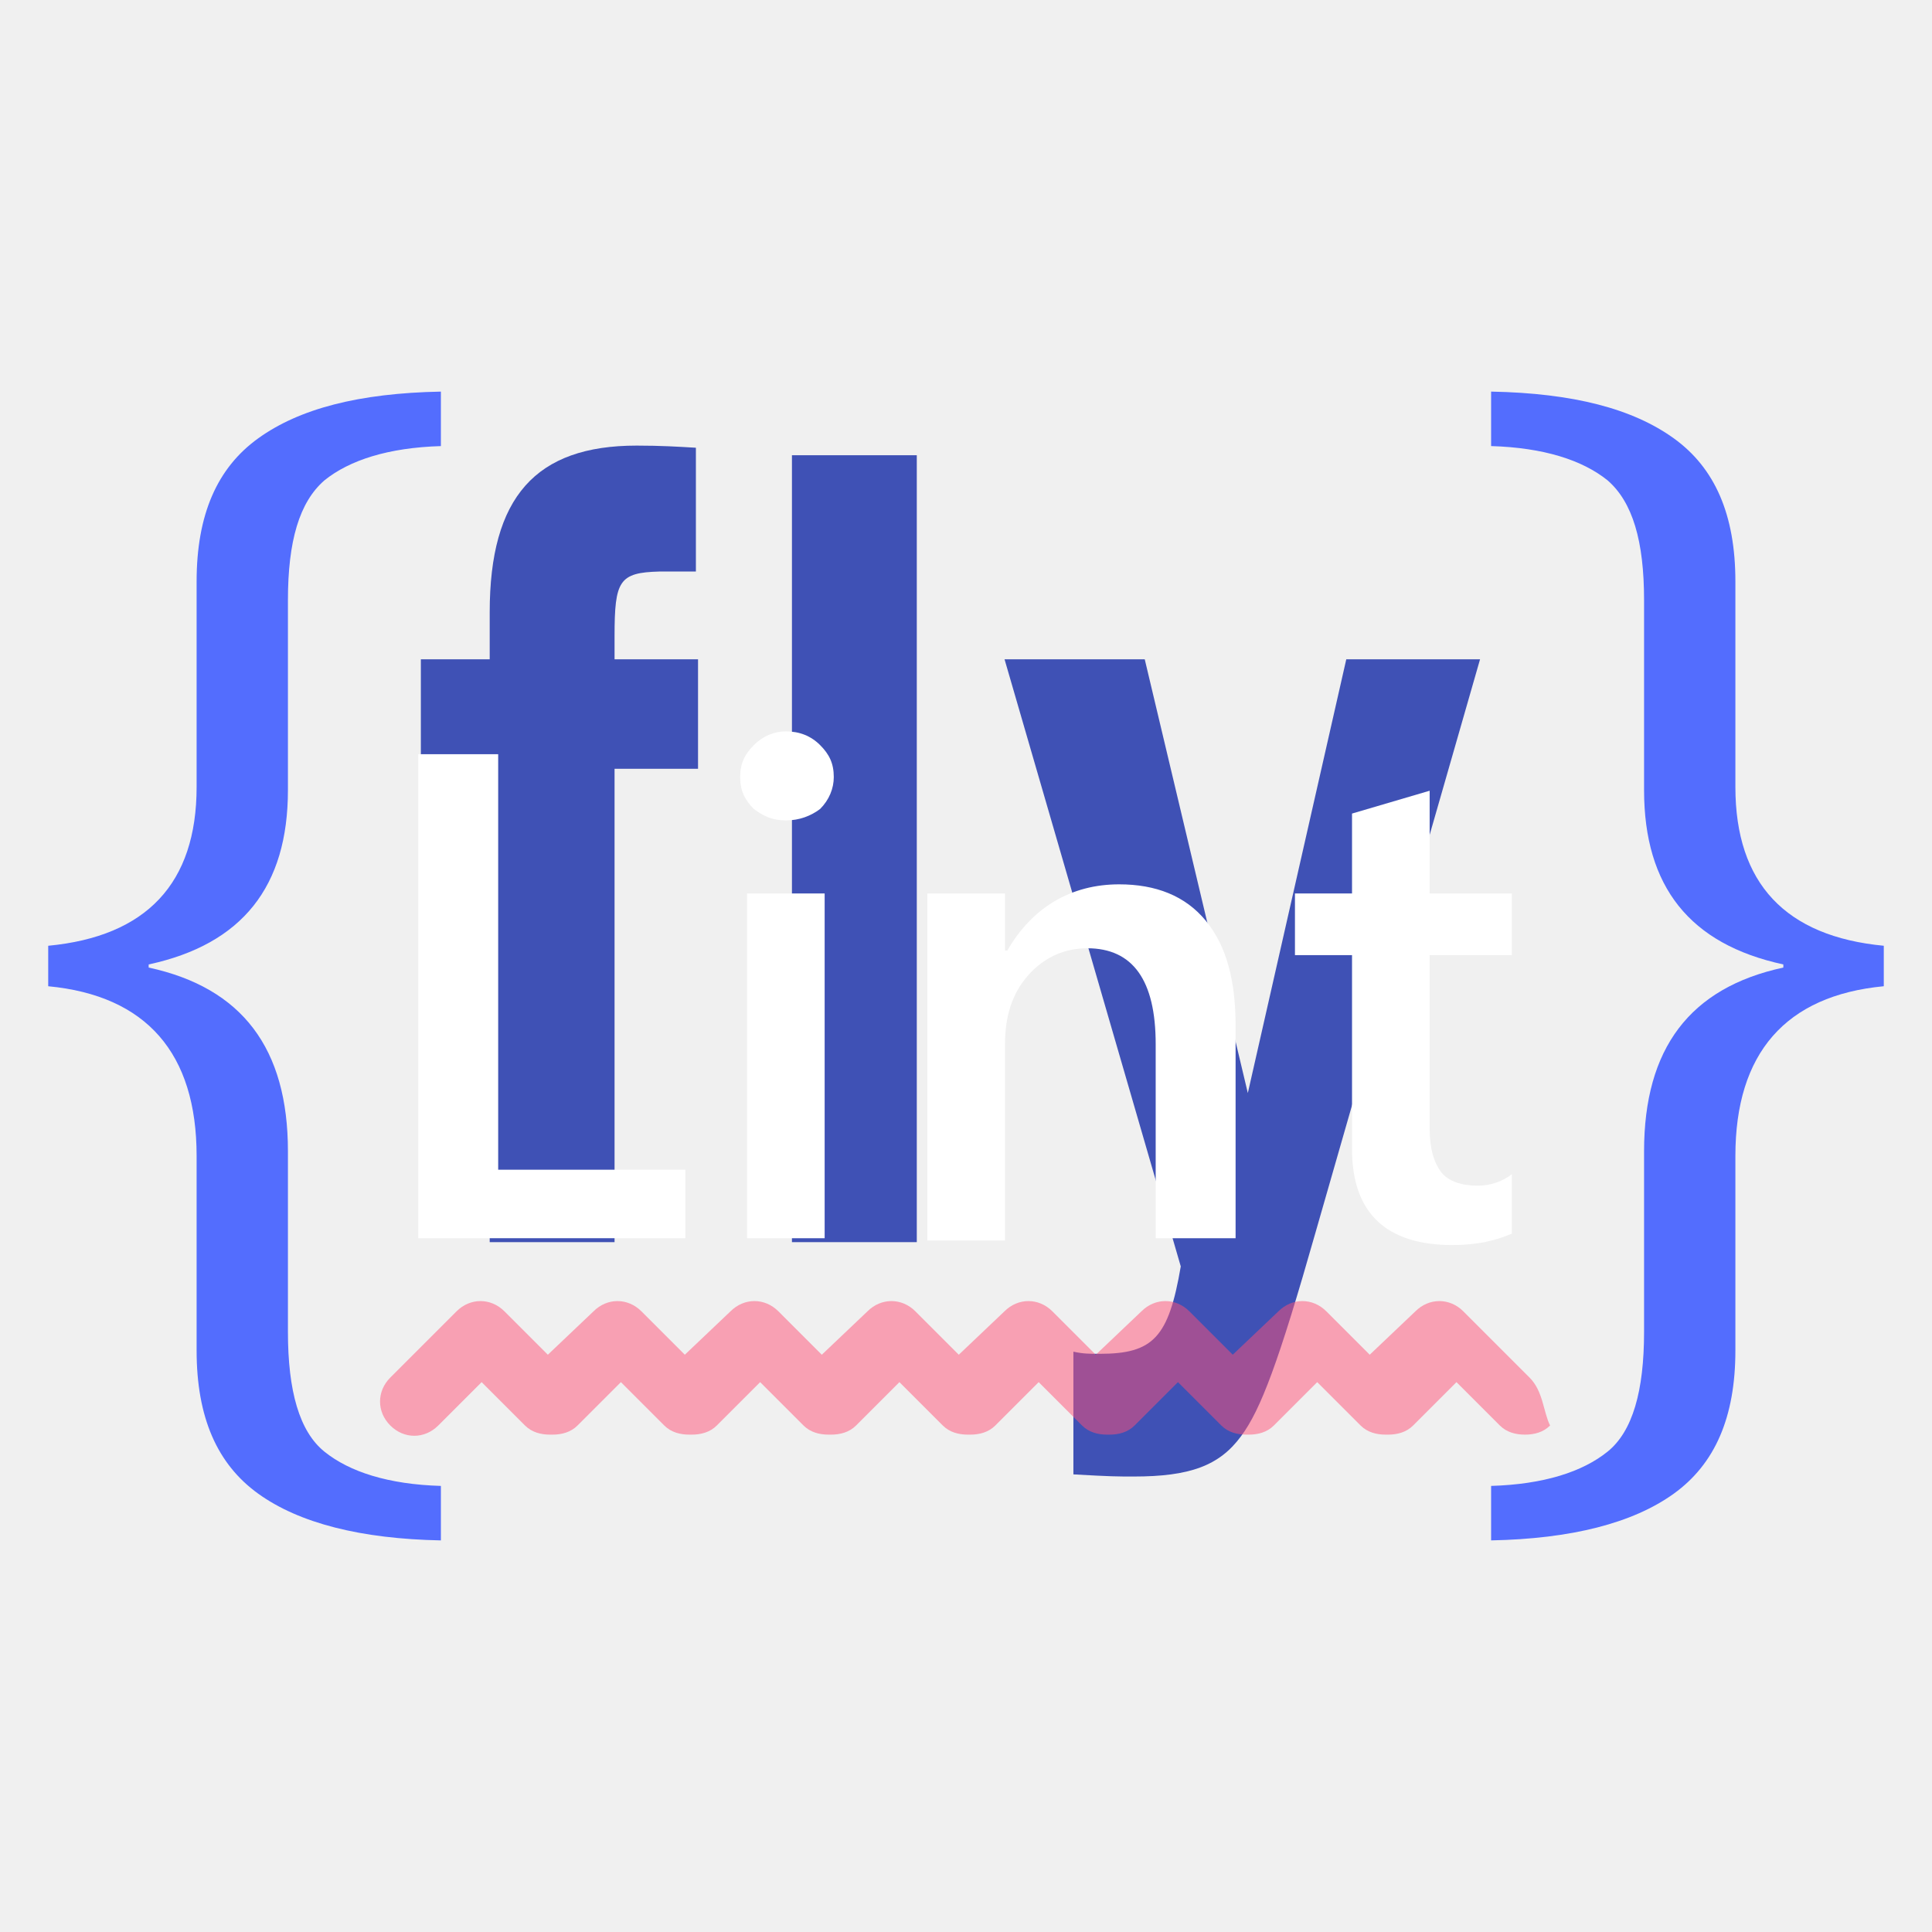
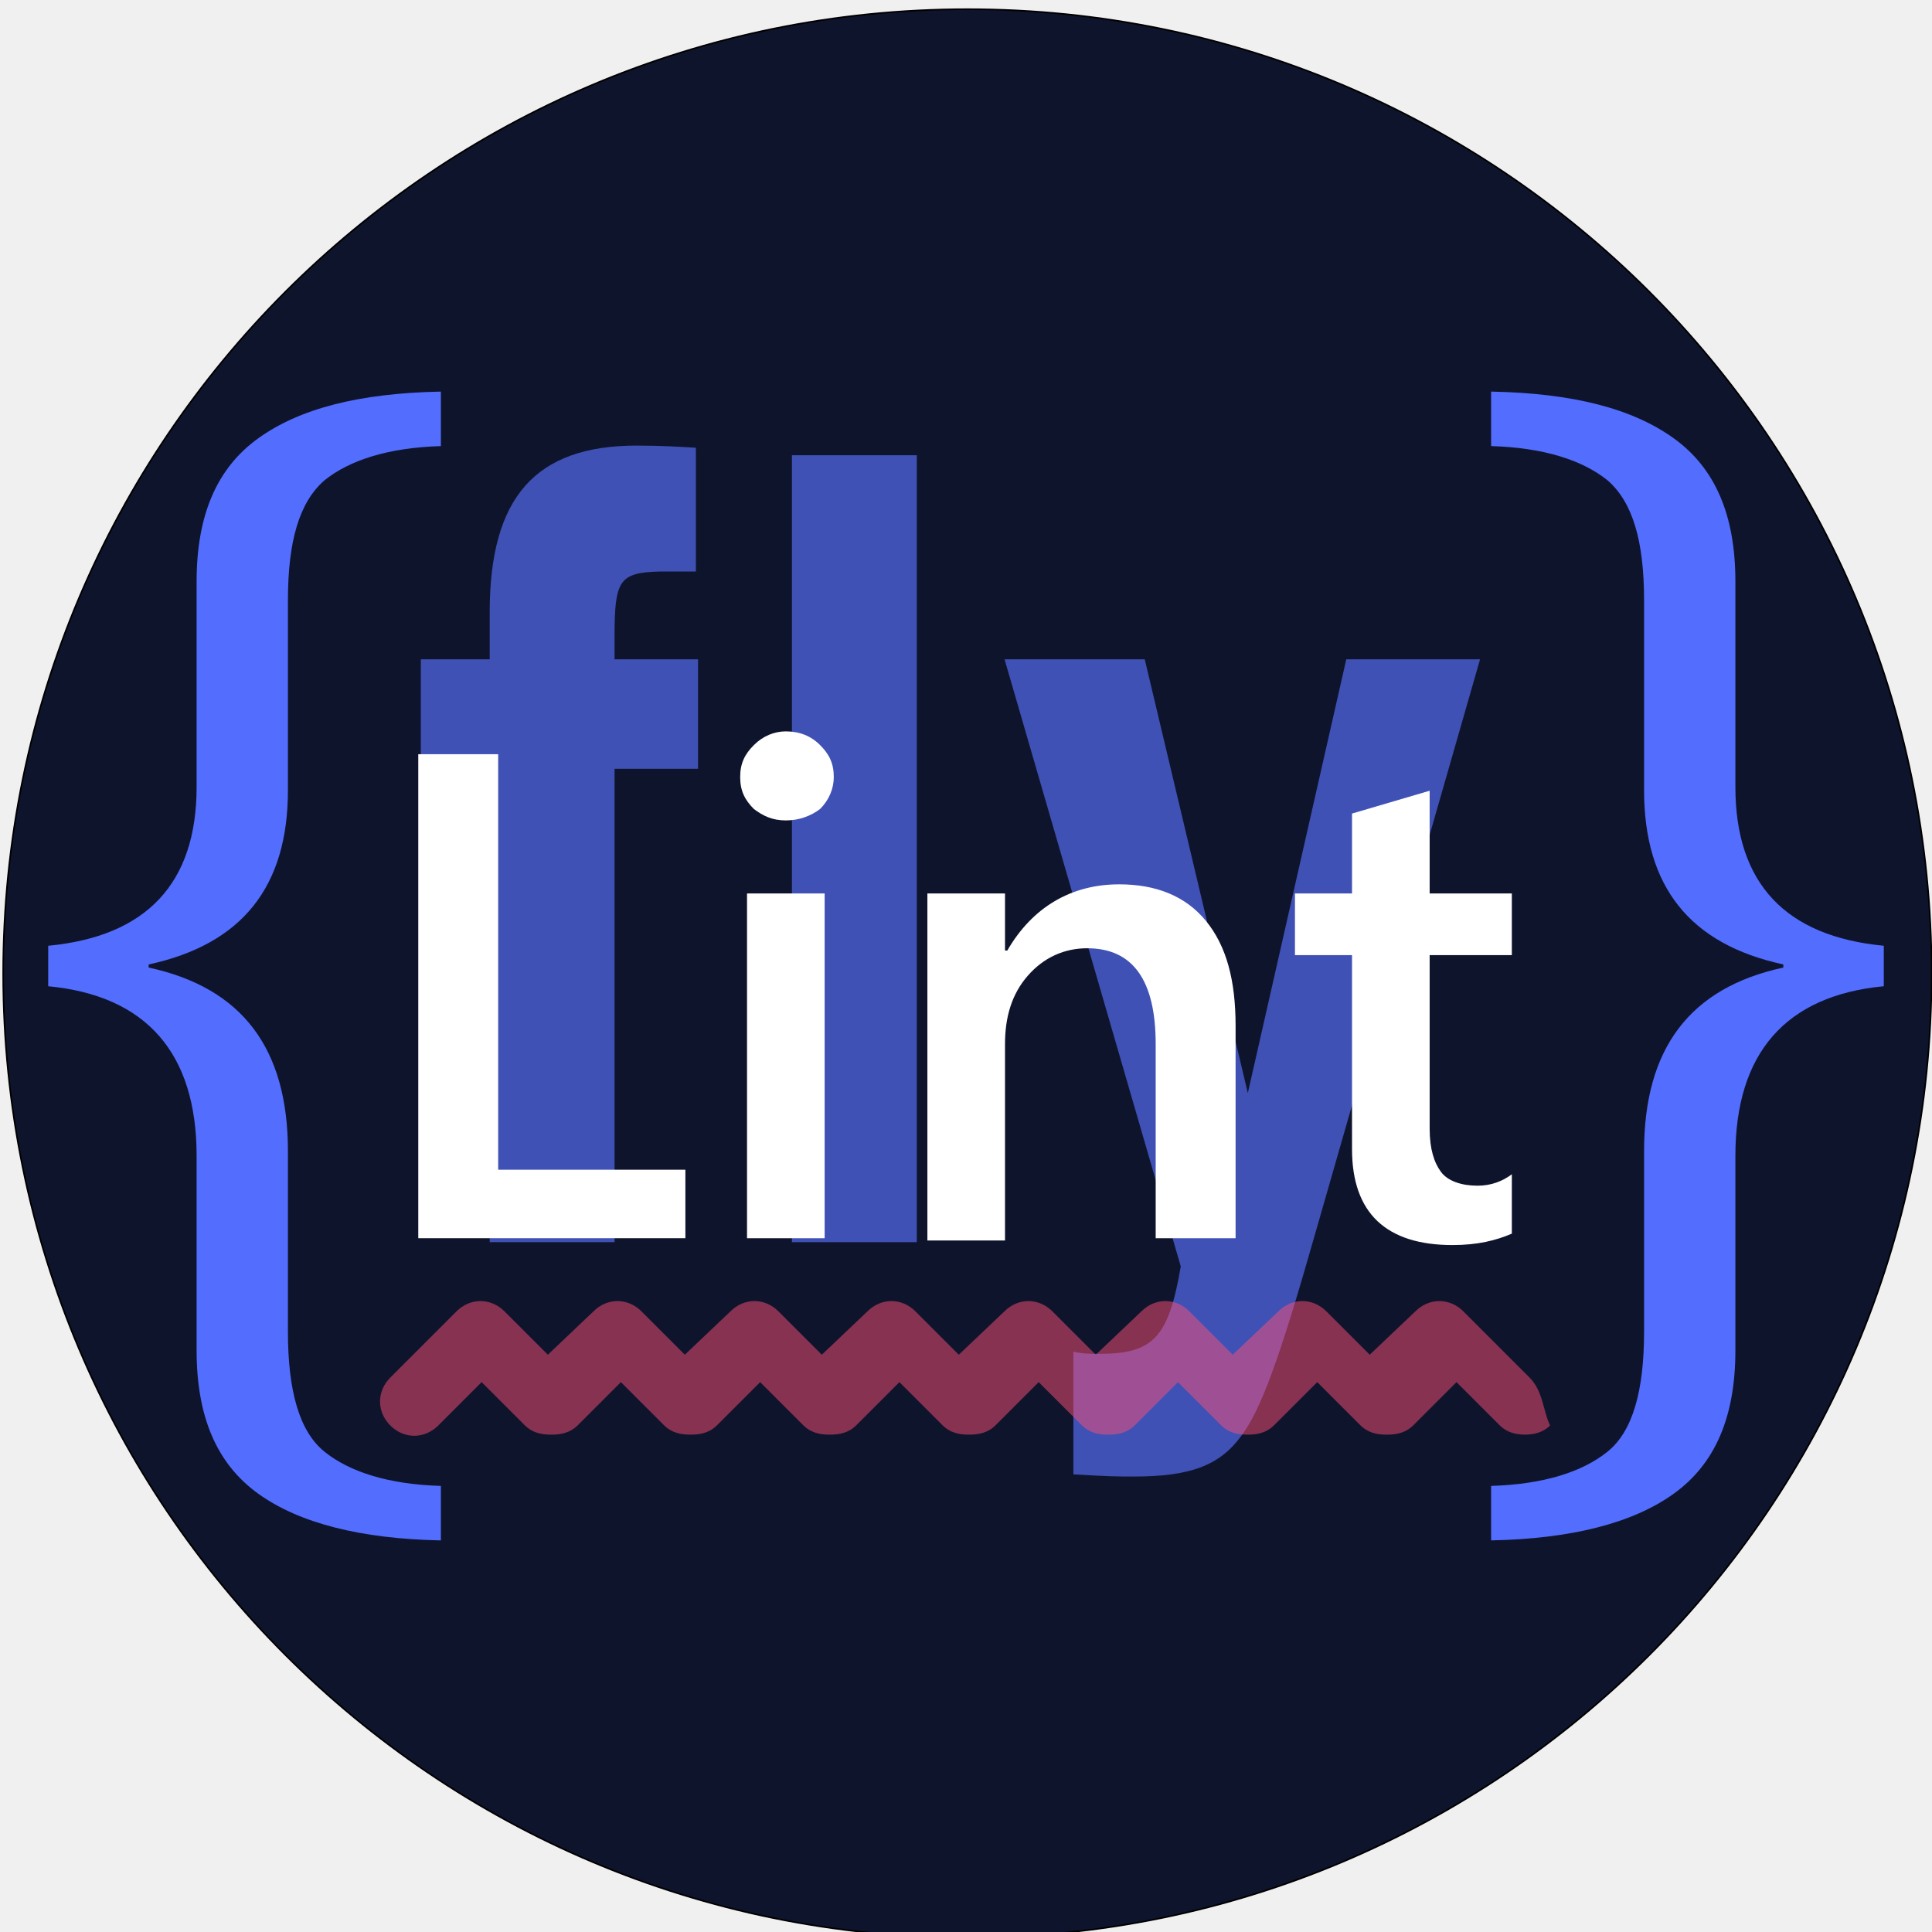
<svg xmlns="http://www.w3.org/2000/svg" version="1.1" id="Layer_1" x="0px" y="0px" viewBox="0 0 120 120" style="enable-background:new 0 0 120 120;" xml:space="preserve">
  <defs id="defs3717" />
  <style type="text/css" id="style3680">
	.st0{fill:#162740;}
	.st1{fill:#3C91CF;}
	.st2{fill:#FFFFFF;}
	.st3{fill:#ED1C24;}
</style>
  <g id="g3684" />
  <g id="g4579" transform="matrix(1.418024,0,0,1.418024,-25.08145,-25.08145)">
+     <circle style="opacity:1;fill:#0f142d;fill-opacity:1;stroke:#000000;stroke-width:0.071;stroke-miterlimit:1;stroke-dasharray:none;stroke-opacity:0.998" id="path45" cx="60.061" cy="60.324" r="42.233" />
    <g transform="matrix(1,0,0,0.6818338,-10.69948,19.7034)" id="g3692">
      <path style="fill:#536dfe;fill-opacity:1" id="path3690" d="m 110.9,60.4 c -4.3,0.6 -6.5,4.3 -6.5,10.9 v 12.5 c 0,4.3 -0.9,7.3 -2.7,9.2 -1.8,1.9 -4.5,2.9 -8,3 v -3.5 c 2.3,-0.1 4,-0.9 5.1,-2.2 1.1,-1.3 1.6,-3.9 1.6,-7.7 V 71 c 0,-6.6 2,-10.5 6.1,-11.8 V 59 c -4.1,-1.3 -6.1,-5 -6.1,-11.2 V 35.6 c 0,-3.8 -0.5,-6.3 -1.6,-7.7 -1.1,-1.3 -2.8,-2.1 -5.1,-2.2 v -3.5 c 3.6,0.1 6.2,1.1 8,3 1.8,1.9 2.7,4.9 2.7,9.2 v 13.2 c 0,6.2 2.2,9.6 6.5,10.2 z" class="st1" />
    </g>
    <g transform="translate(-1.491379,-20.40768)" id="g3710">
      <text id="text3723" y="92.501" x="37.223" style="font-style:normal;font-weight:normal;font-size:96px;line-height:1.25;font-family:sans-serif;letter-spacing:0px;word-spacing:0px;fill:#3f51b5;fill-opacity:1;stroke:none" xml:space="preserve">
        <tspan style="font-style:normal;font-variant:normal;font-weight:bold;font-stretch:condensed;font-size:48px;font-family:'Liberation Sans Narrow';-inkscape-font-specification:'Liberation Sans Narrow Bold Condensed';letter-spacing:1px;fill:#3f51b5;fill-opacity:1" y="92.501" x="37.223" id="tspan3721">fly</tspan>
      </text>
      <g transform="translate(0,-0.8692457)" id="g3708">
        <path style="fill:#ffffff" id="path3700" d="M 49.2,93.2 H 37.5 V 72 H 41 v 18.2 h 8.2 z" class="st2" />
        <path style="fill:#ffffff" id="path3702" d="m 53.6,74.9 c -0.6,0 -1,-0.2 -1.4,-0.5 -0.4,-0.4 -0.6,-0.8 -0.6,-1.4 0,-0.6 0.2,-1 0.6,-1.4 0.4,-0.4 0.9,-0.6 1.4,-0.6 0.6,0 1.1,0.2 1.5,0.6 0.4,0.4 0.6,0.8 0.6,1.4 0,0.5 -0.2,1 -0.6,1.4 -0.4,0.3 -0.9,0.5 -1.5,0.5 z m 1.7,18.3 H 51.9 V 78.1 h 3.4 z" class="st2" />
        <path style="fill:#ffffff" id="path3704" d="m 73.2,93.2 h -3.4 v -8.5 c 0,-2.8 -1,-4.2 -3,-4.2 -1,0 -1.9,0.4 -2.6,1.2 -0.7,0.8 -1,1.8 -1,3 v 8.6 H 59.8 V 78.1 h 3.4 v 2.5 h 0.1 c 1.1,-1.9 2.8,-2.9 4.9,-2.9 1.6,0 2.9,0.5 3.8,1.6 0.9,1.1 1.3,2.6 1.3,4.6 v 9.3 z" class="st2" />
        <path style="fill:#ffffff" id="path3706" d="m 85.4,93 c -0.7,0.3 -1.5,0.5 -2.6,0.5 -2.9,0 -4.4,-1.4 -4.4,-4.2 v -8.5 h -2.5 v -2.7 h 2.5 v -3.5 l 3.4,-1 v 4.5 h 3.6 v 2.7 h -3.6 v 7.6 c 0,0.9 0.2,1.5 0.5,1.9 0.3,0.4 0.9,0.6 1.6,0.6 0.6,0 1.1,-0.2 1.5,-0.5 z" class="st2" />
      </g>
    </g>
    <path style="fill:#ff5177;fill-opacity:0.502" id="path3712" d="m 84.684,78.027 -2.9,-2.9 c -0.6,-0.6 -1.5,-0.6 -2.1,0 l -2,1.9 -1.9,-1.9 c -0.6,-0.6 -1.5,-0.6 -2.1,0 l -2,1.9 -1.9,-1.9 c -0.6,-0.6 -1.5,-0.6 -2.1,0 l -2,1.9 -1.9,-1.9 c -0.6,-0.6 -1.5,-0.6 -2.1,0 l -2,1.9 -1.9,-1.9 c -0.6,-0.6 -1.5,-0.6 -2.1,0 l -2,1.9 -1.9,-1.9 c -0.6,-0.6 -1.5,-0.6 -2.1,0 l -2,1.9 -1.9,-1.9 c -0.6,-0.6 -1.5,-0.6 -2.1,0 l -2,1.9 -1.9,-1.9 c -0.6,-0.6 -1.5,-0.6 -2.1,0 l -2.9,2.9 c -0.6,0.6 -0.6,1.5 0,2.1 0.6,0.6 1.5,0.6 2.1,0 l 1.9,-1.9 1.9,1.9 c 0.3,0.3 0.7,0.4 1.1,0.4 0,0 0,0 0.1,0 0.4,0 0.8,-0.1 1.1,-0.4 l 1.9,-1.9 1.9,1.9 c 0.3,0.3 0.7,0.4 1.1,0.4 0,0 0,0 0.1,0 0.4,0 0.8,-0.1 1.1,-0.4 l 1.9,-1.9 1.9,1.9 c 0.3,0.3 0.7,0.4 1.1,0.4 0,0 0,0 0.1,0 0.4,0 0.8,-0.1 1.1,-0.4 l 1.9,-1.9 1.9,1.9 c 0.3,0.3 0.7,0.4 1.1,0.4 0,0 0,0 0.1,0 0.4,0 0.8,-0.1 1.1,-0.4 l 1.9,-1.9 1.9,1.9 c 0.3,0.3 0.7,0.4 1.1,0.4 0,0 0,0 0.1,0 0.4,0 0.8,-0.1 1.1,-0.4 l 1.9,-1.9 1.9,1.9 c 0.3,0.3 0.7,0.4 1.1,0.4 0,0 0,0 0.1,0 0.4,0 0.8,-0.1 1.1,-0.4 l 1.9,-1.9 1.9,1.9 c 0.3,0.3 0.7,0.4 1.1,0.4 0,0 0,0 0.1,0 0.4,0 0.8,-0.1 1.1,-0.4 l 1.9,-1.9 1.9,1.9 c 0.3,0.3 0.7,0.4 1.1,0.4 0.4,0 0.8,-0.1 1.1,-0.4 -0.3,-0.6 -0.3,-1.5 -0.9,-2.1 z" class="st3" />
    <g transform="matrix(-1,0,0,0.6818338,130.6995,19.70384)" id="g3692-80">
      <path style="fill:#536dfe;fill-opacity:1" id="path3690-7" d="m 110.9,60.4 c -4.3,0.6 -6.5,4.3 -6.5,10.9 v 12.5 c 0,4.3 -0.9,7.3 -2.7,9.2 -1.8,1.9 -4.5,2.9 -8,3 v -3.5 c 2.3,-0.1 4,-0.9 5.1,-2.2 1.1,-1.3 1.6,-3.9 1.6,-7.7 V 71 c 0,-6.6 2,-10.5 6.1,-11.8 V 59 c -4.1,-1.3 -6.1,-5 -6.1,-11.2 V 35.6 c 0,-3.8 -0.5,-6.3 -1.6,-7.7 -1.1,-1.3 -2.8,-2.1 -5.1,-2.2 v -3.5 c 3.6,0.1 6.2,1.1 8,3 1.8,1.9 2.7,4.9 2.7,9.2 v 13.2 c 0,6.2 2.2,9.6 6.5,10.2 z" class="st1" />
    </g>
  </g>
</svg>
